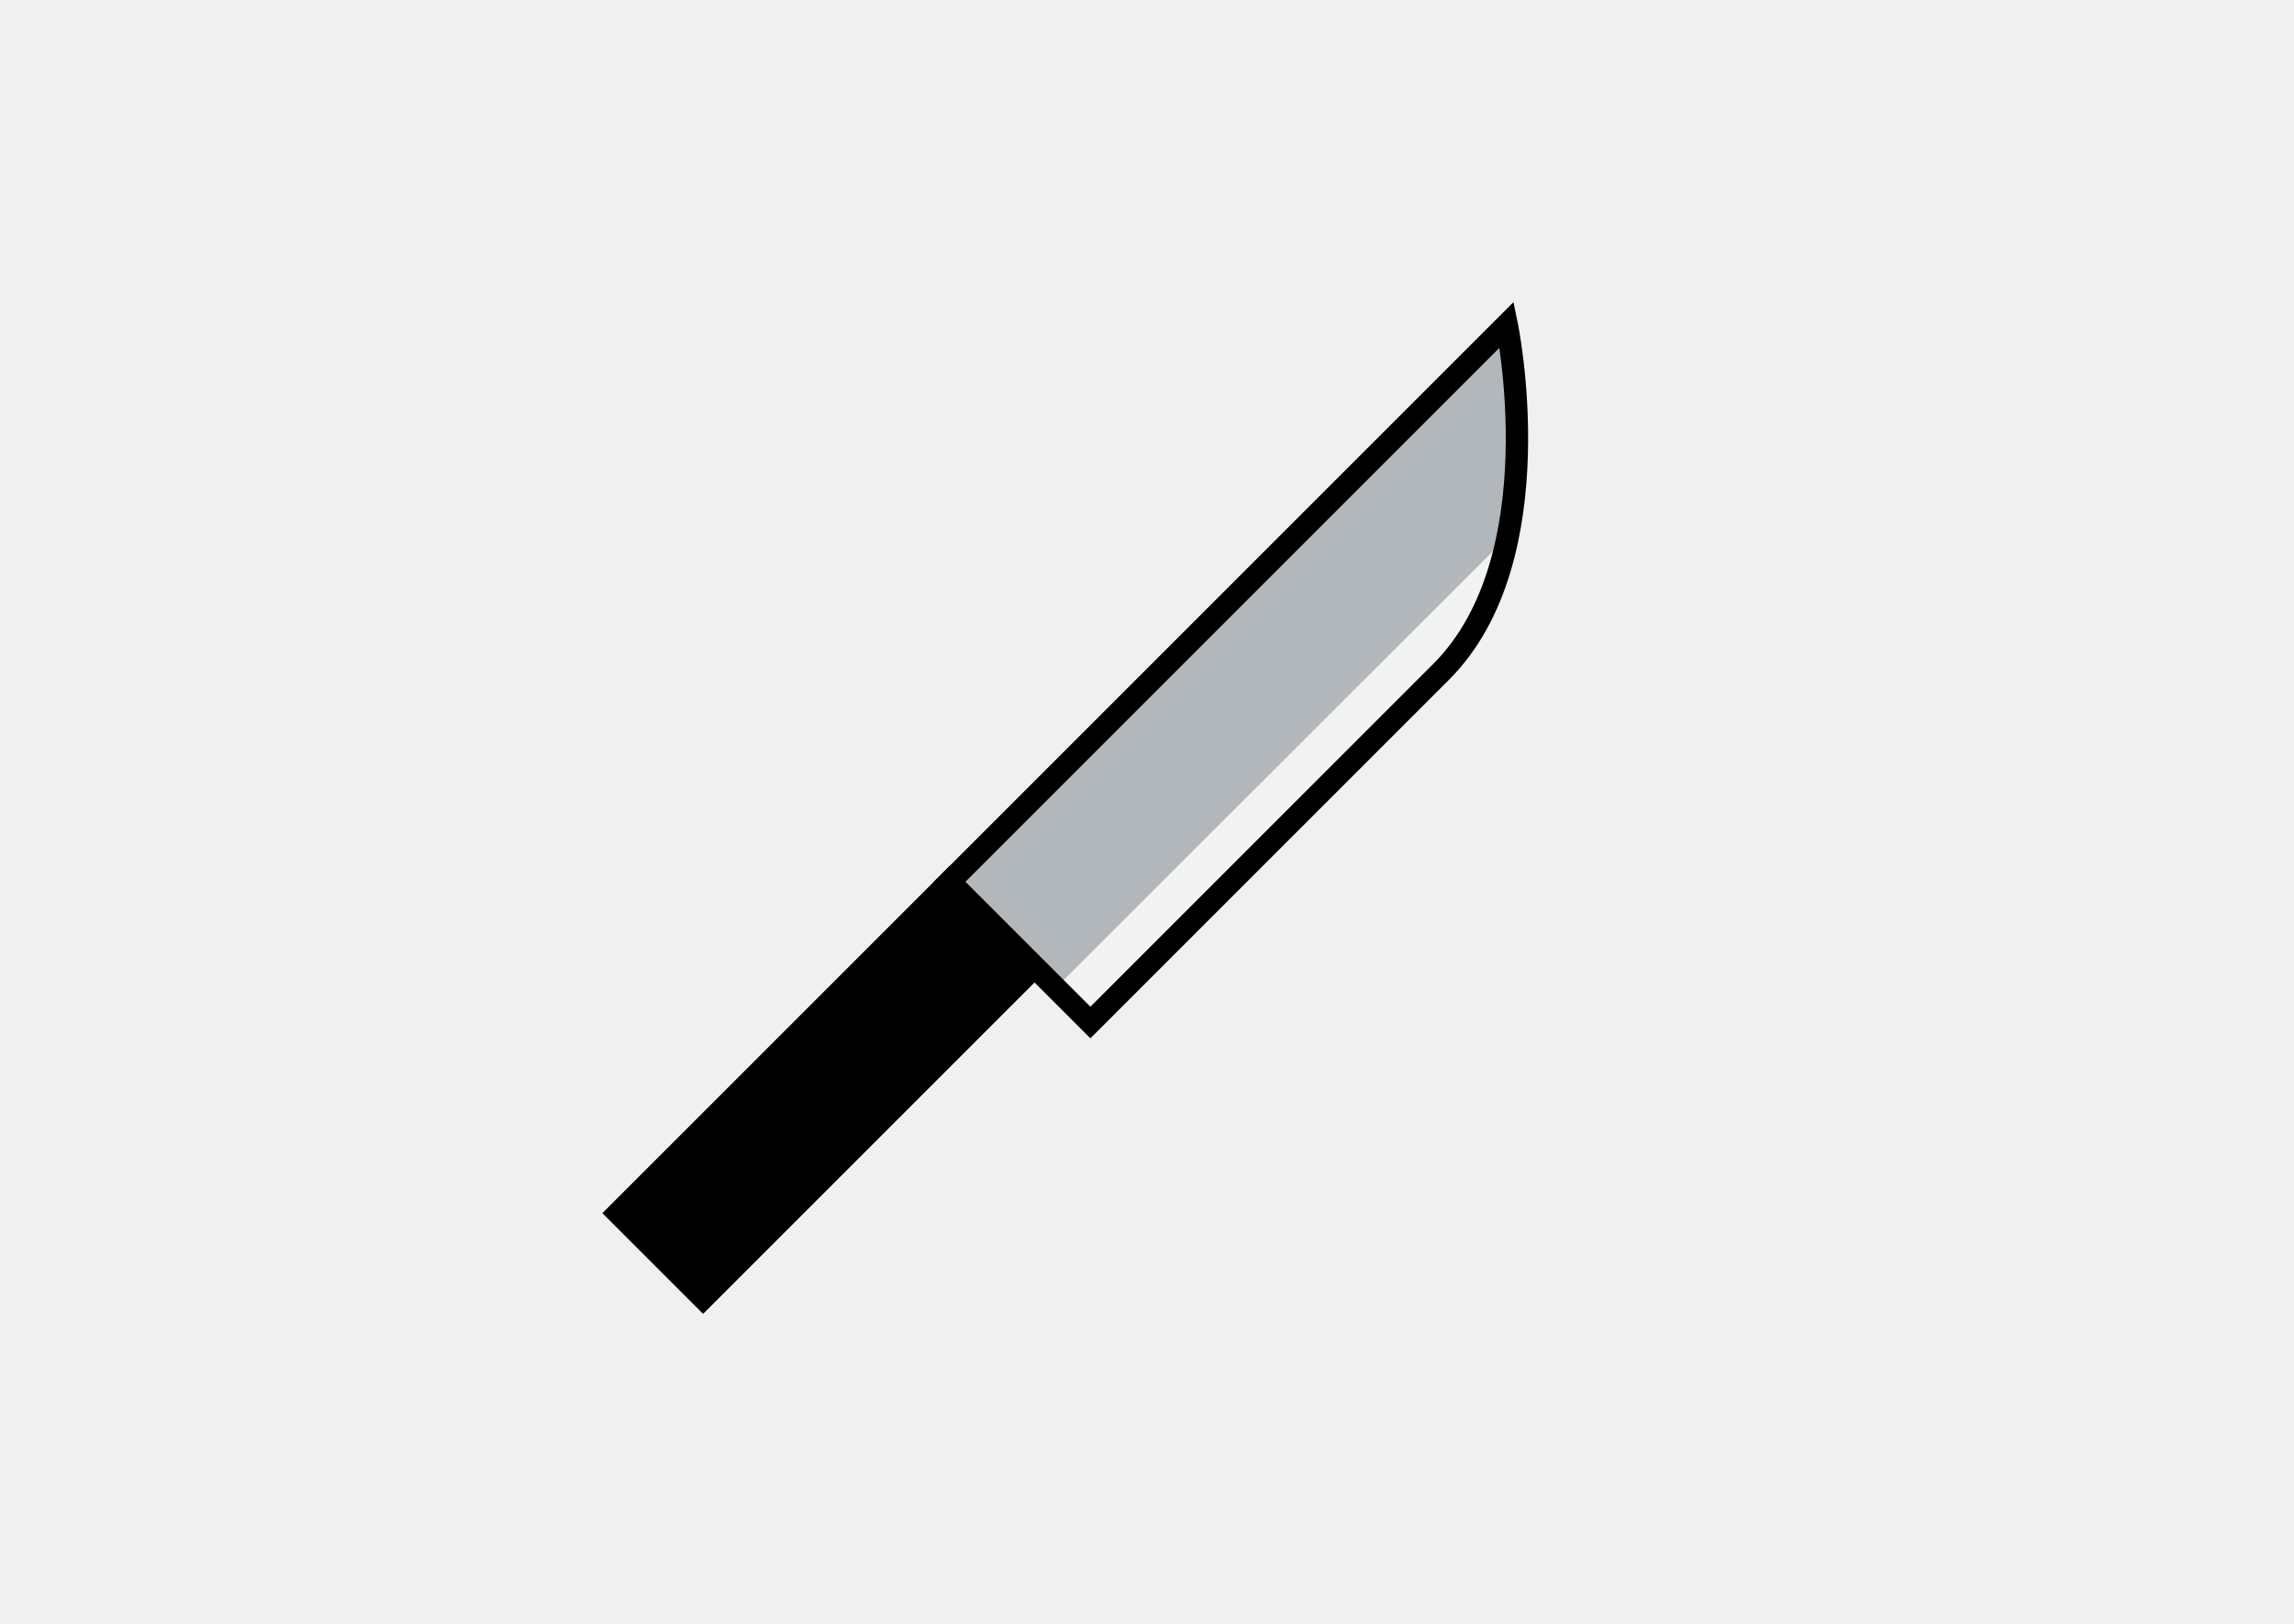
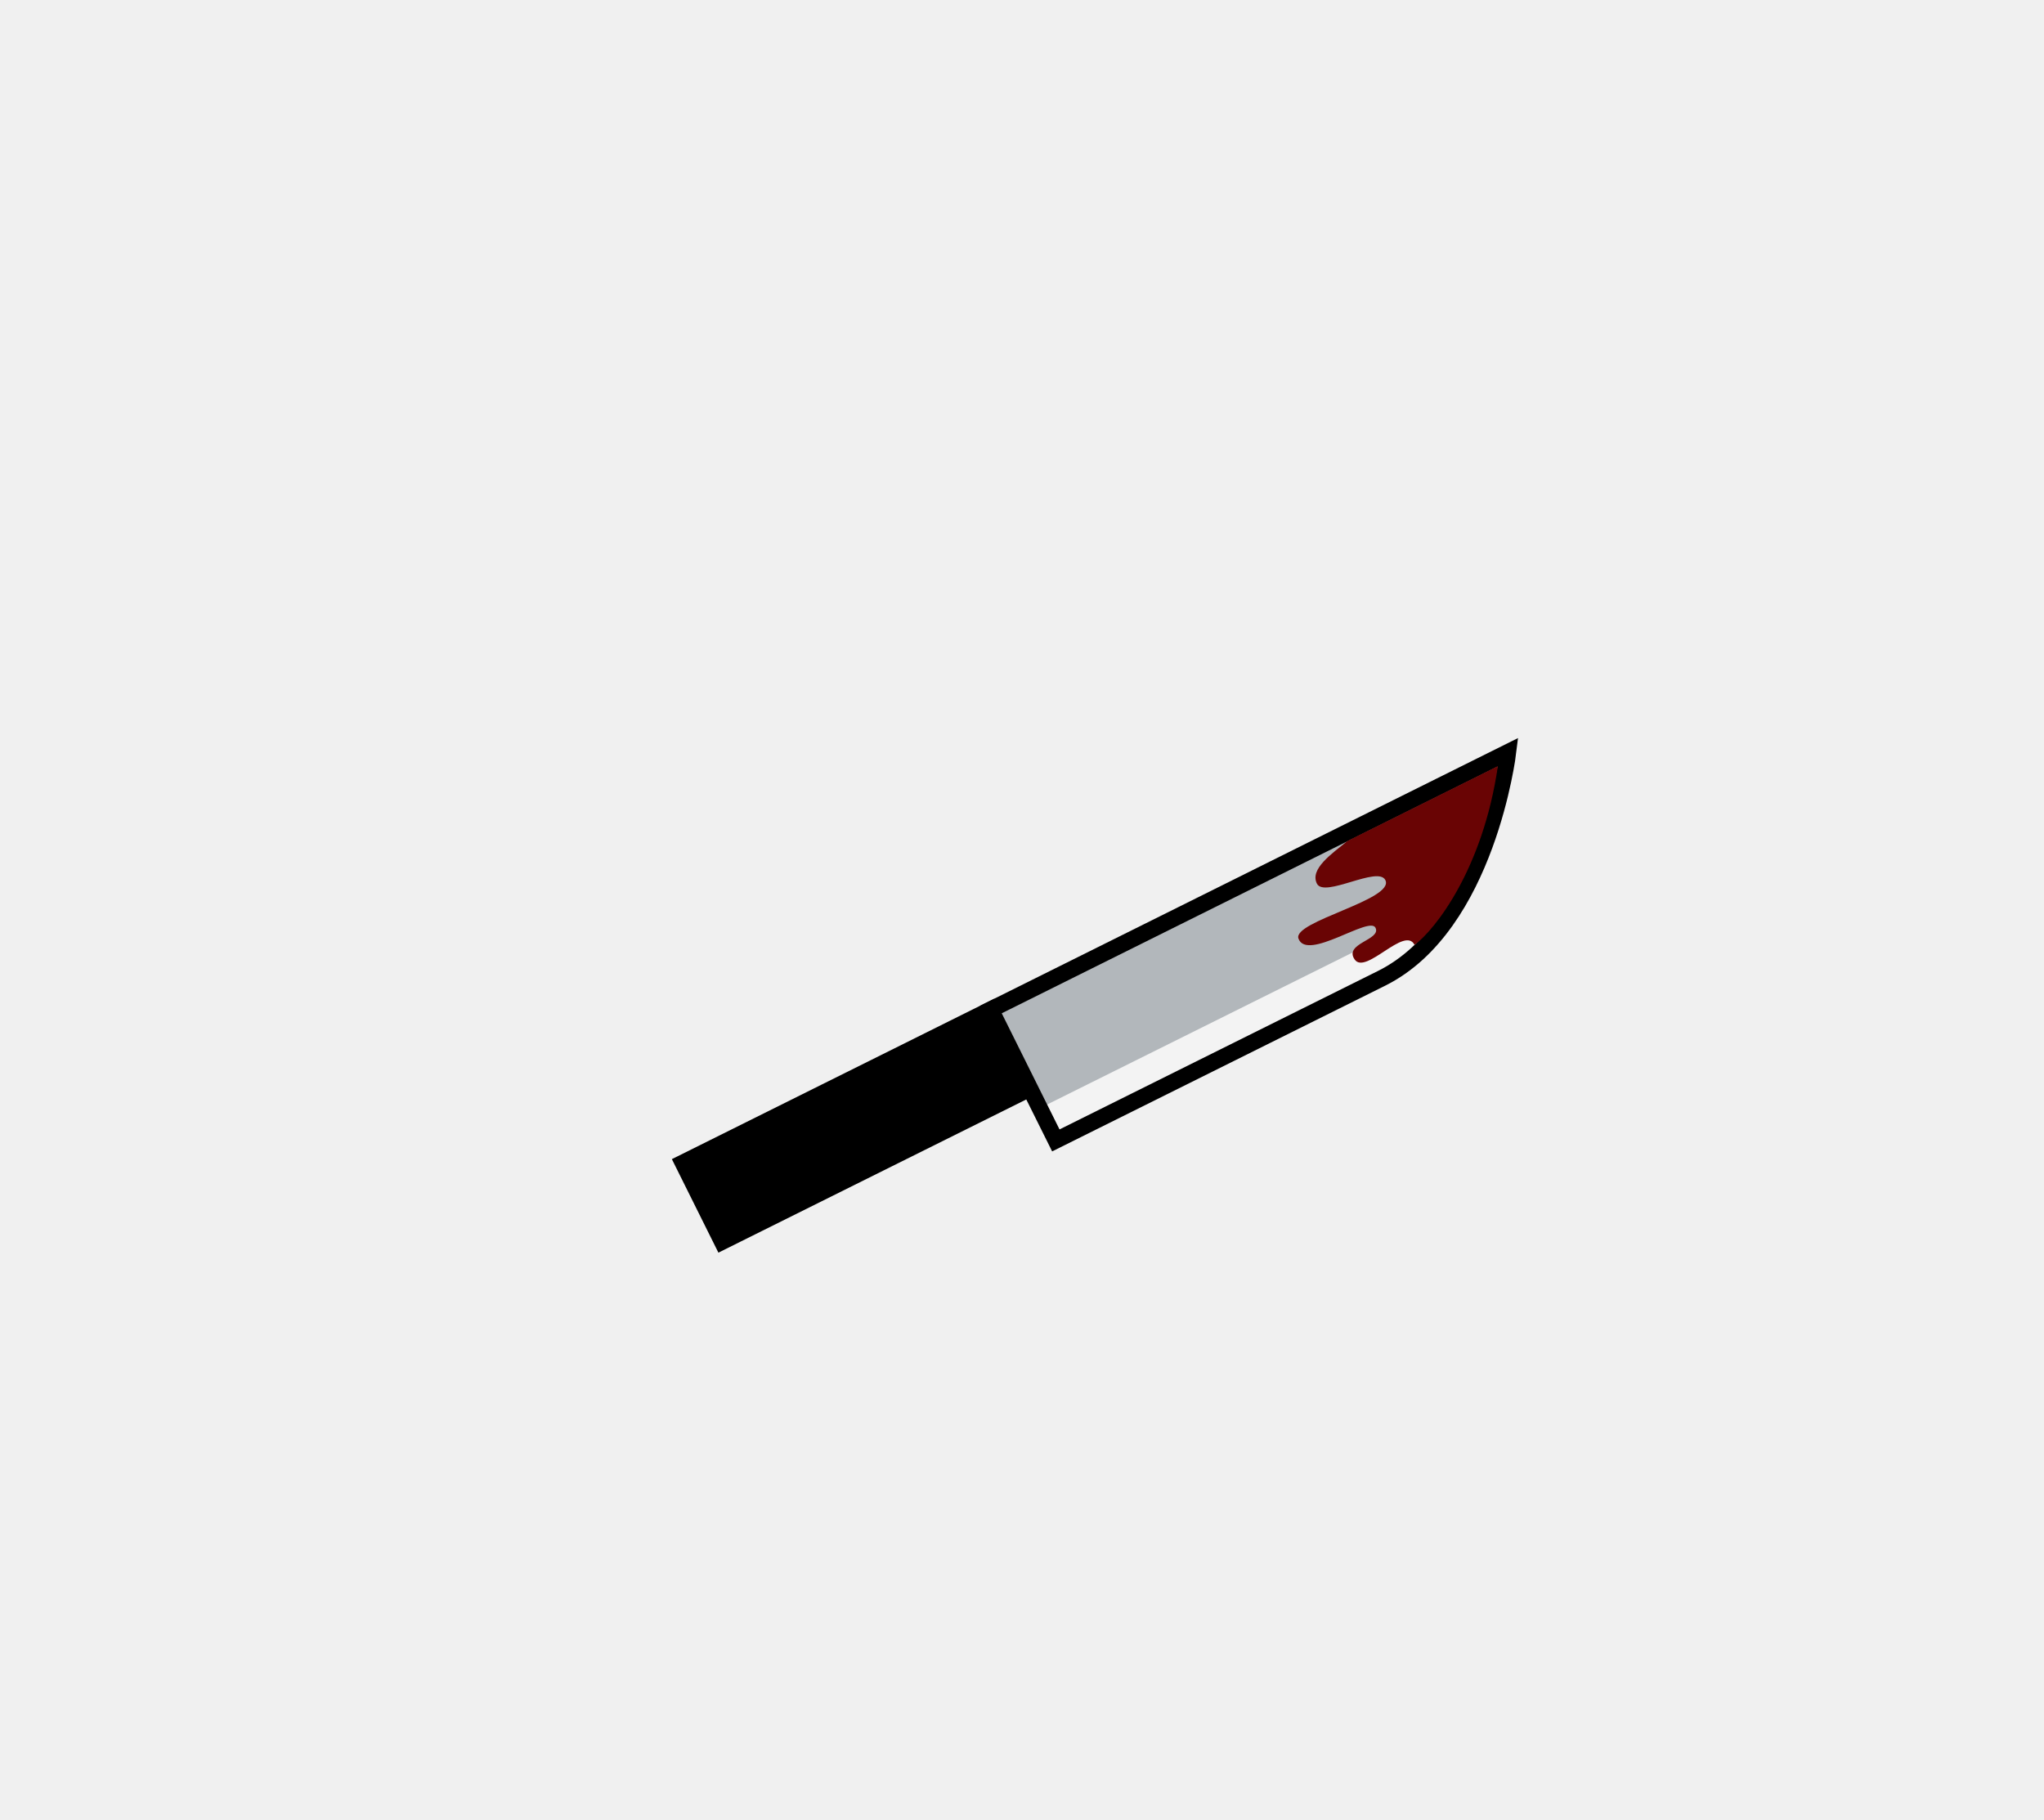
- <svg xmlns="http://www.w3.org/2000/svg" version="1.1" id="Layer_1" x="0px" y="0px" viewBox="0 0 308 218" style="enable-background:new 0 0 308 218;" xml:space="preserve">
-   <style type="text/css">
- 	.st0{stroke:#000000;stroke-width:3;stroke-miterlimit:10;}
- 	.st1{fill:#B2B7BB;}
- 	.st2{fill:#FFFFFF;filter:url(#Adobe_OpacityMaskFilter);}
- 	.st3{mask:url(#mask0_499_8499_00000074440992105227574110000001088486005057683098_);}
- 	.st4{fill:#F3F3F3;}
- 	.st5{fill:none;stroke:#000000;stroke-width:3;stroke-miterlimit:10;}
- </style>
-   <path class="st0" d="M127.5,118.4L83,162.9l11.4,11.4l44.5-44.5L127.5,118.4z" />
-   <path class="st1" d="M127.5,118.4l74.8-74.8c0,0,6.5,31.3-8.8,46.6l-47.1,47.1L127.5,118.4z" />
-   <defs>
-     <filter id="Adobe_OpacityMaskFilter" filterUnits="userSpaceOnUse" x="138.4" y="45" width="101.7" height="101.7">
-       <feColorMatrix type="matrix" values="1 0 0 0 0  0 1 0 0 0  0 0 1 0 0  0 0 0 1 0" />
-     </filter>
-   </defs>
-   <mask maskUnits="userSpaceOnUse" x="138.4" y="45" width="101.7" height="101.7" id="mask0_499_8499_00000074440992105227574110000001088486005057683098_">
-     <path class="st2" d="M127.5,118.4l74.8-74.8c0,0,6.5,31.3-8.8,46.6l-47.1,47.1L127.5,118.4z" />
+ <svg xmlns="http://www.w3.org/2000/svg" width="374" height="333" viewBox="0 0 374 333" fill="none">
+   <path d="M181.281 184.73L124.946 212.764L132.125 227.19L188.46 199.156L181.281 184.73Z" fill="black" stroke="black" stroke-width="3" stroke-miterlimit="10" />
+   <path d="M181.281 184.73L275.937 137.628C275.937 137.628 272.126 169.385 252.802 179.001L193.191 208.664L181.281 184.73Z" fill="#B2B7BB" />
+   <mask id="mask0_499_8499" style="mask-type:luminance" maskUnits="userSpaceOnUse" x="181" y="137" width="95" height="72">
+     <path d="M181.281 184.73L275.937 137.628C275.937 137.628 272.126 169.385 252.802 179.001L193.191 208.664L181.281 184.73Z" fill="white" />
  </mask>
-   <g class="st3">
-     <path class="st4" d="M229.5,45L138.4,136l10.6,10.6l91.1-91.1L229.5,45z" />
+   <g mask="url(#mask0_499_8499)">
+     <path d="M301.287 147.511L185.997 204.882L192.686 218.324L307.977 160.953L301.287 147.511Z" fill="#F3F3F3" />
  </g>
-   <path class="st5" d="M127.5,118.4l74.8-74.8c0,0,6.5,31.3-8.8,46.6l-47.1,47.1L127.5,118.4z" />
+   <path d="M181.281 184.73L275.937 137.628C275.937 137.628 272.126 169.385 252.802 179.001L193.191 208.664L181.281 184.73Z" stroke="black" stroke-width="3" stroke-miterlimit="10" />
+   <path d="M246.565 153.865L274.07 140.178C271.351 158.956 262.634 170.07 258.828 172.895C257.046 169.314 249.873 178.468 247.866 175.557C245.82 172.589 252.792 171.989 251.678 169.751C250.565 167.513 239.144 175.988 237.587 171.737C236.434 168.587 255.266 164.615 253.484 161.034C252.147 158.348 242.297 164.366 240.961 161.681C239.624 158.995 243.654 156.245 246.565 153.865Z" fill="#690404" />
</svg>
